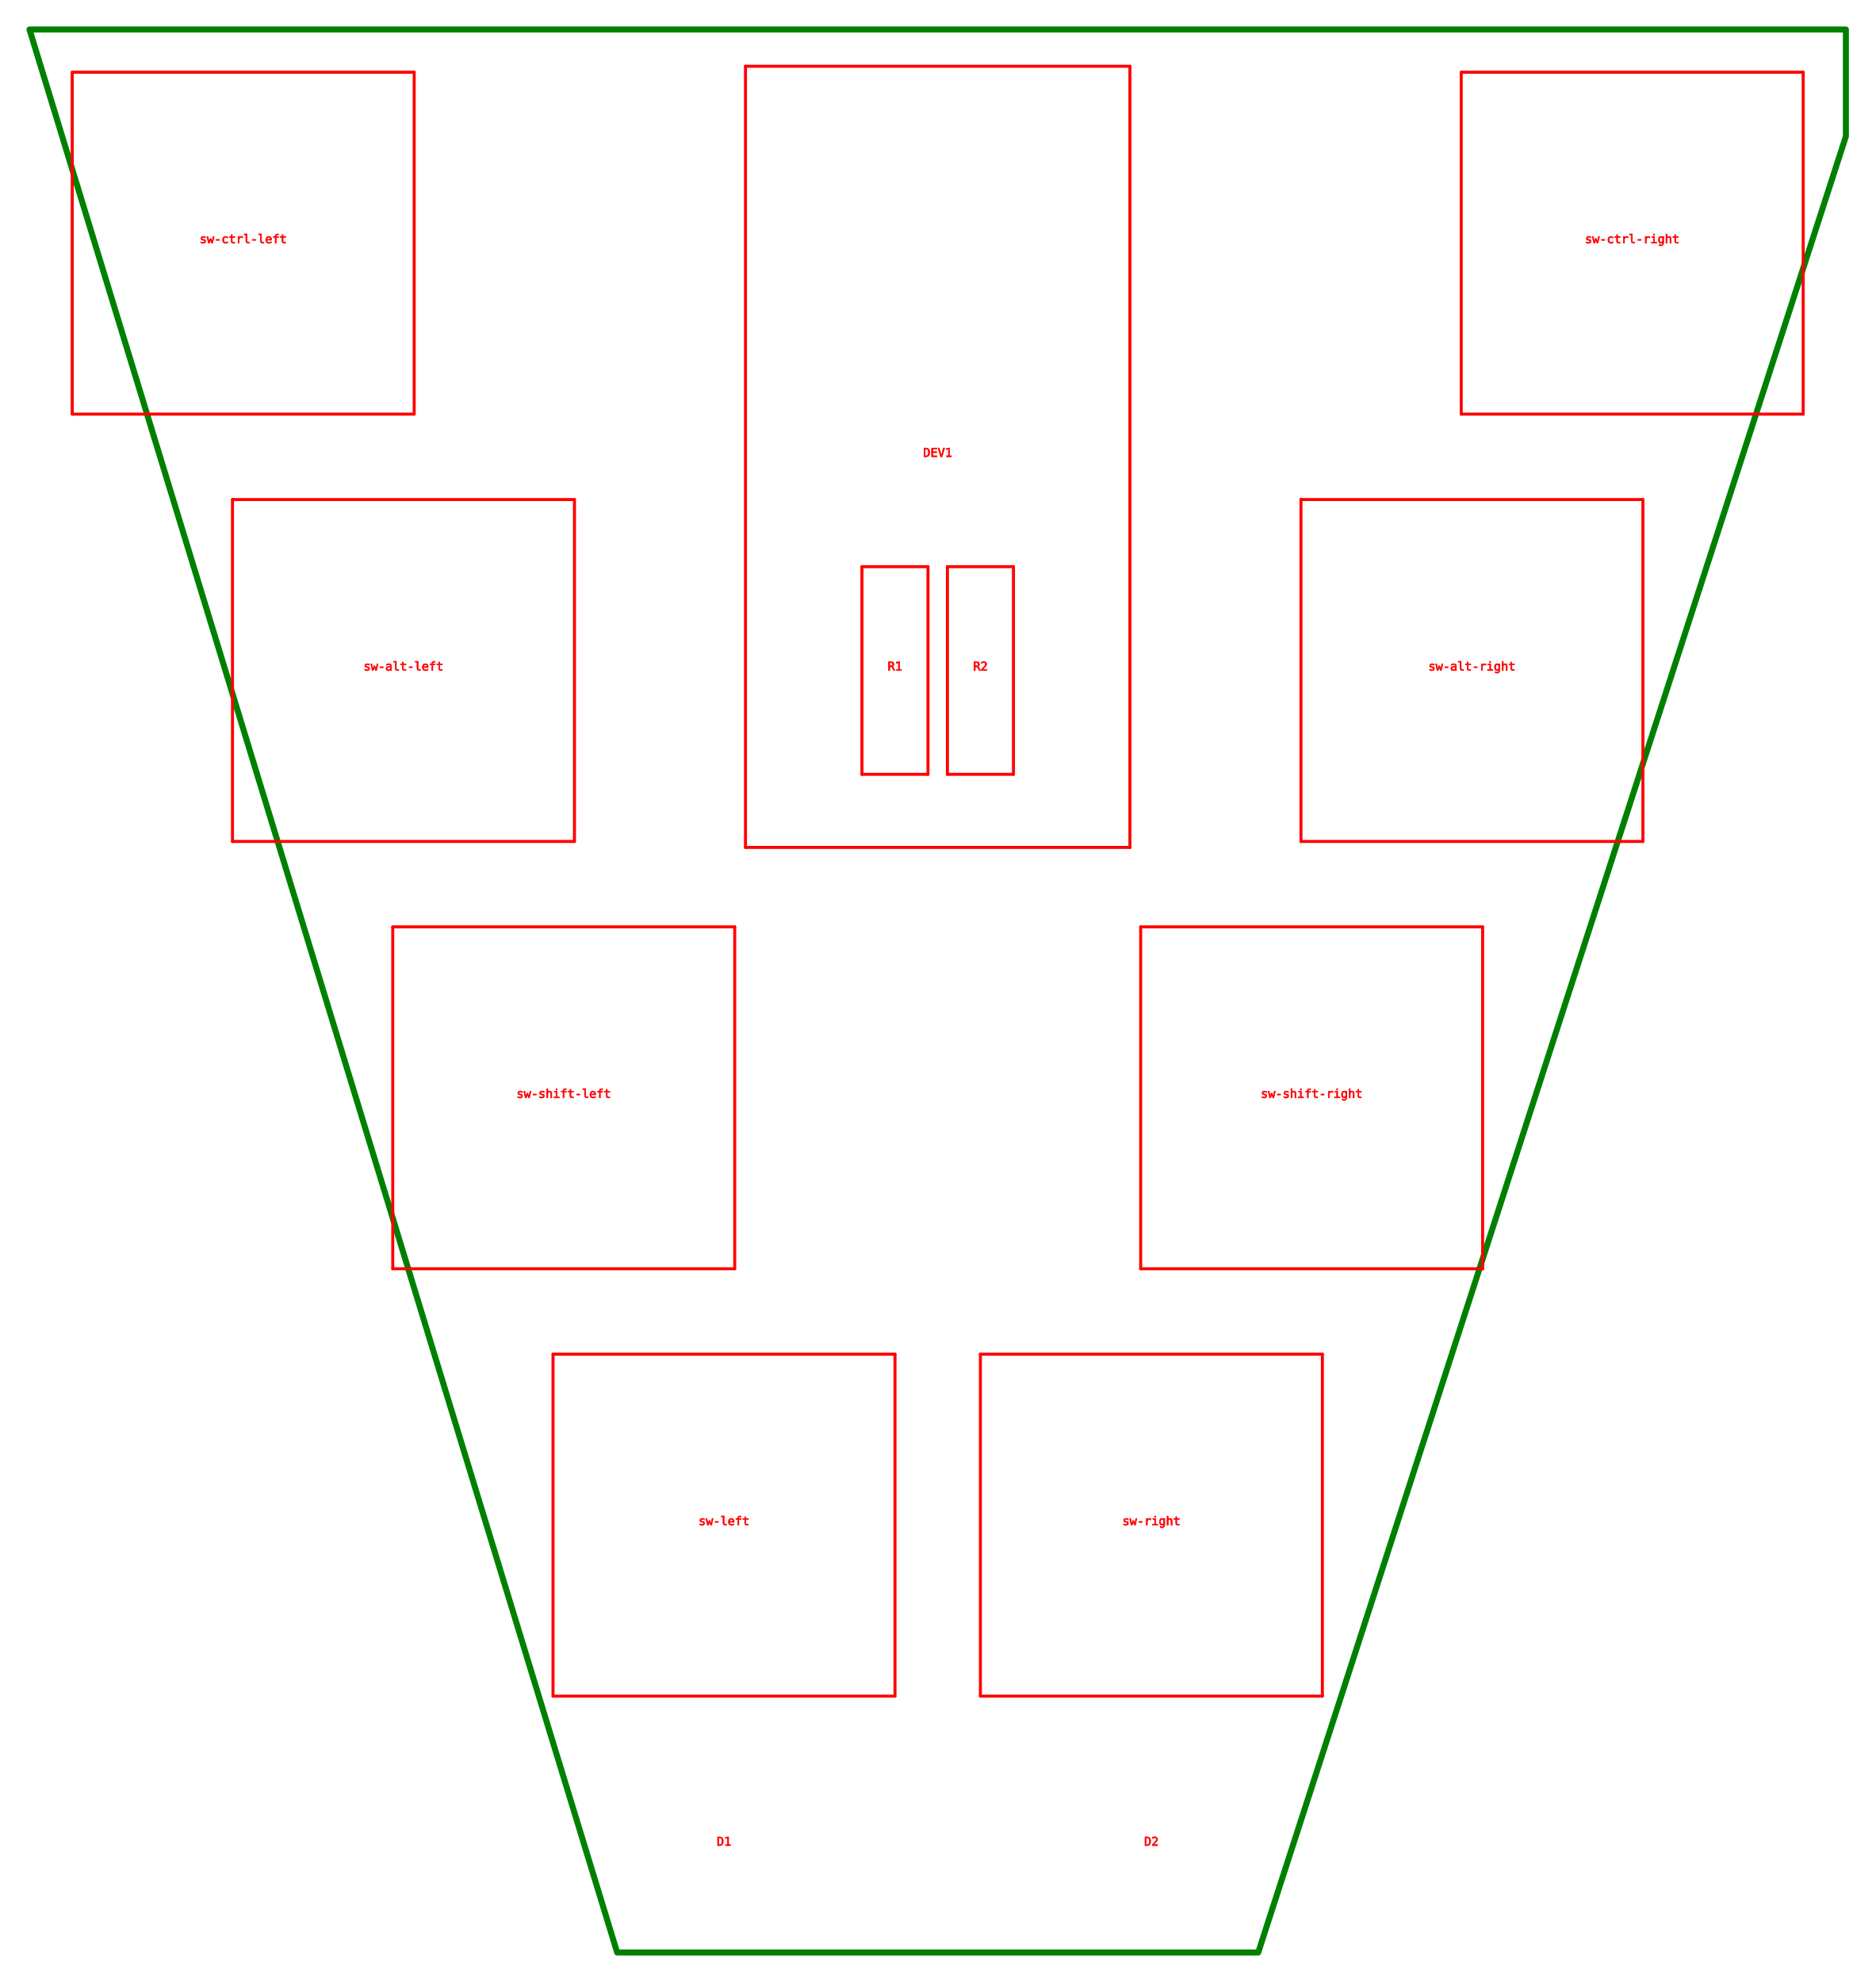
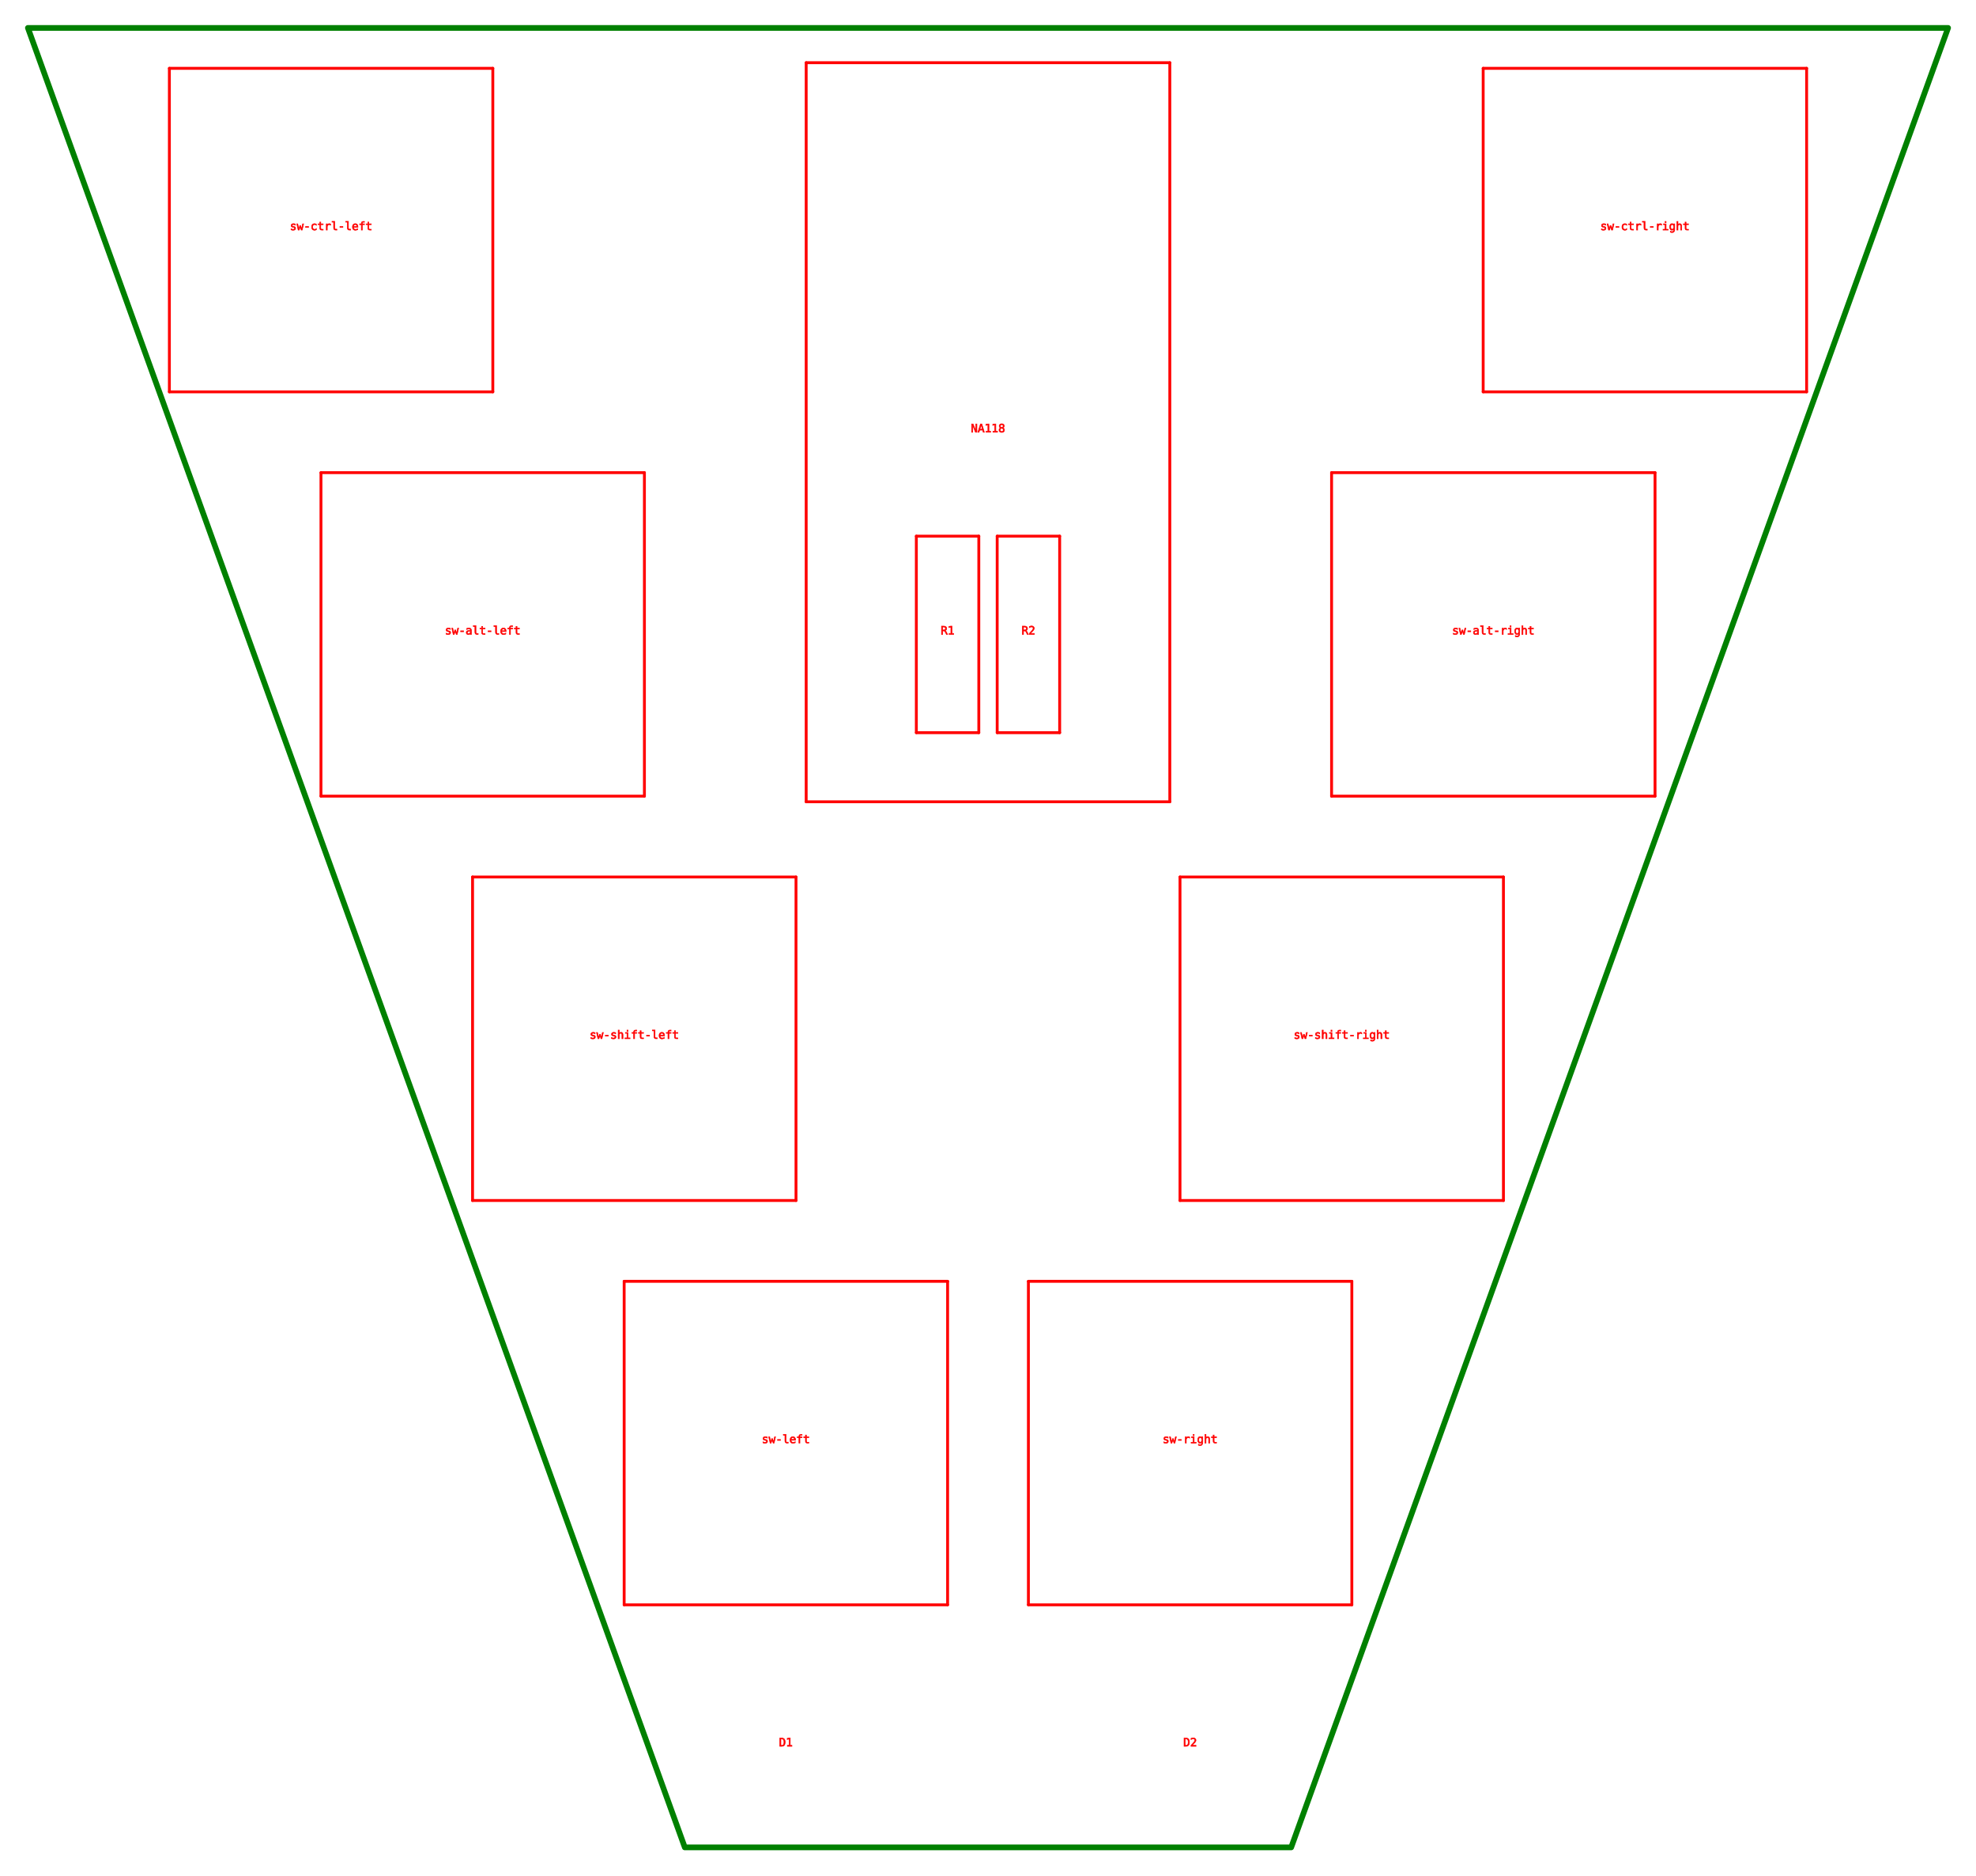
- <svg xmlns="http://www.w3.org/2000/svg" baseProfile="tiny" height="328.684" version="1.2" width="310.968">
+ <svg xmlns="http://www.w3.org/2000/svg" baseProfile="tiny" height="328.684" version="1.2" width="346.401">
  <defs />
  <g id="paths" stroke="green">
-     <path d="M 102.334,323.791 L 208.633,323.791 L 306.074,22.61 L 306.074,4.893 L 4.893,4.893 L 102.334,323.791 Z" fill-opacity="0" stroke-linejoin="round" stroke-width="1.0" />
+     <path d="M 120.051,323.791 L 226.35,323.791 L 341.507,4.893 L 4.893,4.893 L 120.051,323.791 Z" fill-opacity="0" stroke-linejoin="round" stroke-width="1.0" />
  </g>
  <g fill="red" id="top_parts" stroke="red">
-     <line stroke-linecap="round" stroke-width="0.5" x1="162.566" x2="219.268" y1="224.574" y2="224.574" />
-     <line stroke-linecap="round" stroke-width="0.5" x1="219.268" x2="219.268" y1="224.574" y2="281.276" />
-     <line stroke-linecap="round" stroke-width="0.5" x1="219.268" x2="162.566" y1="281.276" y2="281.276" />
-     <line stroke-linecap="round" stroke-width="0.5" x1="162.566" x2="162.566" y1="281.276" y2="224.574" />
-     <text font-family="monospace" font-size="2" stroke-width="0.1" text-anchor="middle" x="190.917" y="252.925">sw-right</text>
-     <line stroke-linecap="round" stroke-width="0.5" x1="38.55" x2="95.252" y1="82.842" y2="82.842" />
-     <line stroke-linecap="round" stroke-width="0.5" x1="95.252" x2="95.252" y1="82.842" y2="139.543" />
-     <line stroke-linecap="round" stroke-width="0.5" x1="95.252" x2="38.55" y1="139.543" y2="139.543" />
-     <line stroke-linecap="round" stroke-width="0.5" x1="38.55" x2="38.55" y1="139.543" y2="82.842" />
-     <text font-family="monospace" font-size="2" stroke-width="0.1" text-anchor="middle" x="66.901" y="111.193">sw-alt-left</text>
-     <line stroke-linecap="round" stroke-width="0.5" x1="65.125" x2="121.827" y1="153.708" y2="153.708" />
-     <line stroke-linecap="round" stroke-width="0.5" x1="121.827" x2="121.827" y1="153.708" y2="210.409" />
-     <line stroke-linecap="round" stroke-width="0.5" x1="121.827" x2="65.125" y1="210.409" y2="210.409" />
-     <line stroke-linecap="round" stroke-width="0.5" x1="65.125" x2="65.125" y1="210.409" y2="153.708" />
-     <text font-family="monospace" font-size="2" stroke-width="0.1" text-anchor="middle" x="93.476" y="182.059">sw-shift-left</text>
-     <line stroke-linecap="round" stroke-width="0.5" x1="215.716" x2="272.417" y1="82.842" y2="82.842" />
-     <line stroke-linecap="round" stroke-width="0.5" x1="272.417" x2="272.417" y1="82.842" y2="139.543" />
-     <line stroke-linecap="round" stroke-width="0.5" x1="272.417" x2="215.716" y1="139.543" y2="139.543" />
-     <line stroke-linecap="round" stroke-width="0.5" x1="215.716" x2="215.716" y1="139.543" y2="82.842" />
-     <text font-family="monospace" font-size="2" stroke-width="0.1" text-anchor="middle" x="244.067" y="111.193">sw-alt-right</text>
-     <line stroke-linecap="round" stroke-width="0.5" x1="189.141" x2="245.842" y1="153.708" y2="153.708" />
-     <line stroke-linecap="round" stroke-width="0.5" x1="245.842" x2="245.842" y1="153.708" y2="210.409" />
-     <line stroke-linecap="round" stroke-width="0.5" x1="245.842" x2="189.141" y1="210.409" y2="210.409" />
-     <line stroke-linecap="round" stroke-width="0.5" x1="189.141" x2="189.141" y1="210.409" y2="153.708" />
-     <text font-family="monospace" font-size="2" stroke-width="0.1" text-anchor="middle" x="217.492" y="182.059">sw-shift-right</text>
-     <line stroke-linecap="round" stroke-width="0.5" x1="11.976" x2="68.677" y1="11.976" y2="11.976" />
-     <line stroke-linecap="round" stroke-width="0.5" x1="68.677" x2="68.677" y1="11.976" y2="68.677" />
-     <line stroke-linecap="round" stroke-width="0.5" x1="68.677" x2="11.976" y1="68.677" y2="68.677" />
-     <line stroke-linecap="round" stroke-width="0.5" x1="11.976" x2="11.976" y1="68.677" y2="11.976" />
-     <text font-family="monospace" font-size="2" stroke-width="0.1" text-anchor="middle" x="40.326" y="40.326">sw-ctrl-left</text>
-     <line stroke-linecap="round" stroke-width="0.5" x1="242.291" x2="298.992" y1="11.976" y2="11.976" />
-     <line stroke-linecap="round" stroke-width="0.5" x1="298.992" x2="298.992" y1="11.976" y2="68.677" />
-     <line stroke-linecap="round" stroke-width="0.5" x1="298.992" x2="242.291" y1="68.677" y2="68.677" />
-     <line stroke-linecap="round" stroke-width="0.5" x1="242.291" x2="242.291" y1="68.677" y2="11.976" />
-     <text font-family="monospace" font-size="2" stroke-width="0.1" text-anchor="middle" x="270.641" y="40.326">sw-ctrl-right</text>
-     <line stroke-linecap="round" stroke-width="0.5" x1="123.612" x2="187.356" y1="10.988" y2="10.988" />
-     <line stroke-linecap="round" stroke-width="0.5" x1="187.356" x2="187.356" y1="10.988" y2="140.531" />
-     <line stroke-linecap="round" stroke-width="0.5" x1="187.356" x2="123.612" y1="140.531" y2="140.531" />
-     <line stroke-linecap="round" stroke-width="0.5" x1="123.612" x2="123.612" y1="140.531" y2="10.988" />
-     <text font-family="monospace" font-size="2" stroke-width="0.1" text-anchor="middle" x="155.484" y="75.759">DEV1</text>
-     <line stroke-linecap="round" stroke-width="0.5" x1="157.095" x2="157.095" y1="128.413" y2="93.972" />
-     <line stroke-linecap="round" stroke-width="0.5" x1="157.095" x2="168.046" y1="93.972" y2="93.972" />
-     <line stroke-linecap="round" stroke-width="0.5" x1="168.046" x2="168.046" y1="93.972" y2="128.413" />
-     <line stroke-linecap="round" stroke-width="0.5" x1="168.046" x2="157.095" y1="128.413" y2="128.413" />
-     <text font-family="monospace" font-size="2" stroke-width="0.1" text-anchor="middle" x="162.57" y="111.193">R2</text>
-     <text font-family="monospace" font-size="2" stroke-width="0.1" text-anchor="middle" x="120.051" y="306.074">D1</text>
-     <text font-family="monospace" font-size="2" stroke-width="0.1" text-anchor="middle" x="190.917" y="306.074">D2</text>
-     <line stroke-linecap="round" stroke-width="0.5" x1="91.7" x2="148.401" y1="224.574" y2="224.574" />
-     <line stroke-linecap="round" stroke-width="0.5" x1="148.401" x2="148.401" y1="224.574" y2="281.276" />
-     <line stroke-linecap="round" stroke-width="0.5" x1="148.401" x2="91.7" y1="281.276" y2="281.276" />
-     <line stroke-linecap="round" stroke-width="0.5" x1="91.7" x2="91.7" y1="281.276" y2="224.574" />
-     <text font-family="monospace" font-size="2" stroke-width="0.1" text-anchor="middle" x="120.051" y="252.925">sw-left</text>
-     <line stroke-linecap="round" stroke-width="0.5" x1="142.921" x2="142.921" y1="128.413" y2="93.972" />
-     <line stroke-linecap="round" stroke-width="0.5" x1="142.921" x2="153.873" y1="93.972" y2="93.972" />
-     <line stroke-linecap="round" stroke-width="0.5" x1="153.873" x2="153.873" y1="93.972" y2="128.413" />
-     <line stroke-linecap="round" stroke-width="0.5" x1="153.873" x2="142.921" y1="128.413" y2="128.413" />
-     <text font-family="monospace" font-size="2" stroke-width="0.1" text-anchor="middle" x="148.397" y="111.193">R1</text>
+     <line stroke-linecap="round" stroke-width="0.5" x1="180.283" x2="236.984" y1="224.574" y2="224.574" />
+     <line stroke-linecap="round" stroke-width="0.5" x1="236.984" x2="236.984" y1="224.574" y2="281.276" />
+     <line stroke-linecap="round" stroke-width="0.5" x1="236.984" x2="180.283" y1="281.276" y2="281.276" />
+     <line stroke-linecap="round" stroke-width="0.5" x1="180.283" x2="180.283" y1="281.276" y2="224.574" />
+     <text font-family="monospace" font-size="2" stroke-width="0.1" text-anchor="middle" x="208.633" y="252.925">sw-right</text>
+     <line stroke-linecap="round" stroke-width="0.5" x1="56.267" x2="112.968" y1="82.842" y2="82.842" />
+     <line stroke-linecap="round" stroke-width="0.5" x1="112.968" x2="112.968" y1="82.842" y2="139.543" />
+     <line stroke-linecap="round" stroke-width="0.5" x1="112.968" x2="56.267" y1="139.543" y2="139.543" />
+     <line stroke-linecap="round" stroke-width="0.5" x1="56.267" x2="56.267" y1="139.543" y2="82.842" />
+     <text font-family="monospace" font-size="2" stroke-width="0.1" text-anchor="middle" x="84.618" y="111.193">sw-alt-left</text>
+     <line stroke-linecap="round" stroke-width="0.5" x1="82.842" x2="139.543" y1="153.708" y2="153.708" />
+     <line stroke-linecap="round" stroke-width="0.5" x1="139.543" x2="139.543" y1="153.708" y2="210.409" />
+     <line stroke-linecap="round" stroke-width="0.5" x1="139.543" x2="82.842" y1="210.409" y2="210.409" />
+     <line stroke-linecap="round" stroke-width="0.5" x1="82.842" x2="82.842" y1="210.409" y2="153.708" />
+     <text font-family="monospace" font-size="2" stroke-width="0.1" text-anchor="middle" x="111.193" y="182.059">sw-shift-left</text>
+     <line stroke-linecap="round" stroke-width="0.5" x1="233.432" x2="290.134" y1="82.842" y2="82.842" />
+     <line stroke-linecap="round" stroke-width="0.5" x1="290.134" x2="290.134" y1="82.842" y2="139.543" />
+     <line stroke-linecap="round" stroke-width="0.5" x1="290.134" x2="233.432" y1="139.543" y2="139.543" />
+     <line stroke-linecap="round" stroke-width="0.5" x1="233.432" x2="233.432" y1="139.543" y2="82.842" />
+     <text font-family="monospace" font-size="2" stroke-width="0.1" text-anchor="middle" x="261.783" y="111.193">sw-alt-right</text>
+     <line stroke-linecap="round" stroke-width="0.5" x1="206.858" x2="263.559" y1="153.708" y2="153.708" />
+     <line stroke-linecap="round" stroke-width="0.5" x1="263.559" x2="263.559" y1="153.708" y2="210.409" />
+     <line stroke-linecap="round" stroke-width="0.5" x1="263.559" x2="206.858" y1="210.409" y2="210.409" />
+     <line stroke-linecap="round" stroke-width="0.5" x1="206.858" x2="206.858" y1="210.409" y2="153.708" />
+     <text font-family="monospace" font-size="2" stroke-width="0.1" text-anchor="middle" x="235.208" y="182.059">sw-shift-right</text>
+     <line stroke-linecap="round" stroke-width="0.5" x1="29.692" x2="86.394" y1="11.976" y2="11.976" />
+     <line stroke-linecap="round" stroke-width="0.5" x1="86.394" x2="86.394" y1="11.976" y2="68.677" />
+     <line stroke-linecap="round" stroke-width="0.5" x1="86.394" x2="29.692" y1="68.677" y2="68.677" />
+     <line stroke-linecap="round" stroke-width="0.5" x1="29.692" x2="29.692" y1="68.677" y2="11.976" />
+     <text font-family="monospace" font-size="2" stroke-width="0.1" text-anchor="middle" x="58.043" y="40.326">sw-ctrl-left</text>
+     <line stroke-linecap="round" stroke-width="0.5" x1="260.007" x2="316.709" y1="11.976" y2="11.976" />
+     <line stroke-linecap="round" stroke-width="0.5" x1="316.709" x2="316.709" y1="11.976" y2="68.677" />
+     <line stroke-linecap="round" stroke-width="0.5" x1="316.709" x2="260.007" y1="68.677" y2="68.677" />
+     <line stroke-linecap="round" stroke-width="0.5" x1="260.007" x2="260.007" y1="68.677" y2="11.976" />
+     <text font-family="monospace" font-size="2" stroke-width="0.1" text-anchor="middle" x="288.358" y="40.326">sw-ctrl-right</text>
+     <line stroke-linecap="round" stroke-width="0.5" x1="174.811" x2="174.811" y1="128.413" y2="93.972" />
+     <line stroke-linecap="round" stroke-width="0.5" x1="174.811" x2="185.763" y1="93.972" y2="93.972" />
+     <line stroke-linecap="round" stroke-width="0.5" x1="185.763" x2="185.763" y1="93.972" y2="128.413" />
+     <line stroke-linecap="round" stroke-width="0.5" x1="185.763" x2="174.811" y1="128.413" y2="128.413" />
+     <text font-family="monospace" font-size="2" stroke-width="0.1" text-anchor="middle" x="180.287" y="111.193">R2</text>
+     <text font-family="monospace" font-size="2" stroke-width="0.1" text-anchor="middle" x="137.767" y="306.074">D1</text>
+     <text font-family="monospace" font-size="2" stroke-width="0.1" text-anchor="middle" x="208.633" y="306.074">D2</text>
+     <line stroke-linecap="round" stroke-width="0.5" x1="141.328" x2="205.072" y1="10.988" y2="10.988" />
+     <line stroke-linecap="round" stroke-width="0.5" x1="205.072" x2="205.072" y1="10.988" y2="140.531" />
+     <line stroke-linecap="round" stroke-width="0.5" x1="205.072" x2="141.328" y1="140.531" y2="140.531" />
+     <line stroke-linecap="round" stroke-width="0.5" x1="141.328" x2="141.328" y1="140.531" y2="10.988" />
+     <text font-family="monospace" font-size="2" stroke-width="0.1" text-anchor="middle" x="173.2" y="75.759">NA118</text>
+     <line stroke-linecap="round" stroke-width="0.5" x1="109.417" x2="166.118" y1="224.574" y2="224.574" />
+     <line stroke-linecap="round" stroke-width="0.5" x1="166.118" x2="166.118" y1="224.574" y2="281.276" />
+     <line stroke-linecap="round" stroke-width="0.5" x1="166.118" x2="109.417" y1="281.276" y2="281.276" />
+     <line stroke-linecap="round" stroke-width="0.5" x1="109.417" x2="109.417" y1="281.276" y2="224.574" />
+     <text font-family="monospace" font-size="2" stroke-width="0.1" text-anchor="middle" x="137.767" y="252.925">sw-left</text>
+     <line stroke-linecap="round" stroke-width="0.5" x1="160.638" x2="160.638" y1="128.413" y2="93.972" />
+     <line stroke-linecap="round" stroke-width="0.5" x1="160.638" x2="171.59" y1="93.972" y2="93.972" />
+     <line stroke-linecap="round" stroke-width="0.5" x1="171.59" x2="171.59" y1="93.972" y2="128.413" />
+     <line stroke-linecap="round" stroke-width="0.5" x1="171.59" x2="160.638" y1="128.413" y2="128.413" />
+     <text font-family="monospace" font-size="2" stroke-width="0.1" text-anchor="middle" x="166.114" y="111.193">R1</text>
  </g>
  <g fill="blue" id="bottom_parts" stroke="blue" />
</svg>
